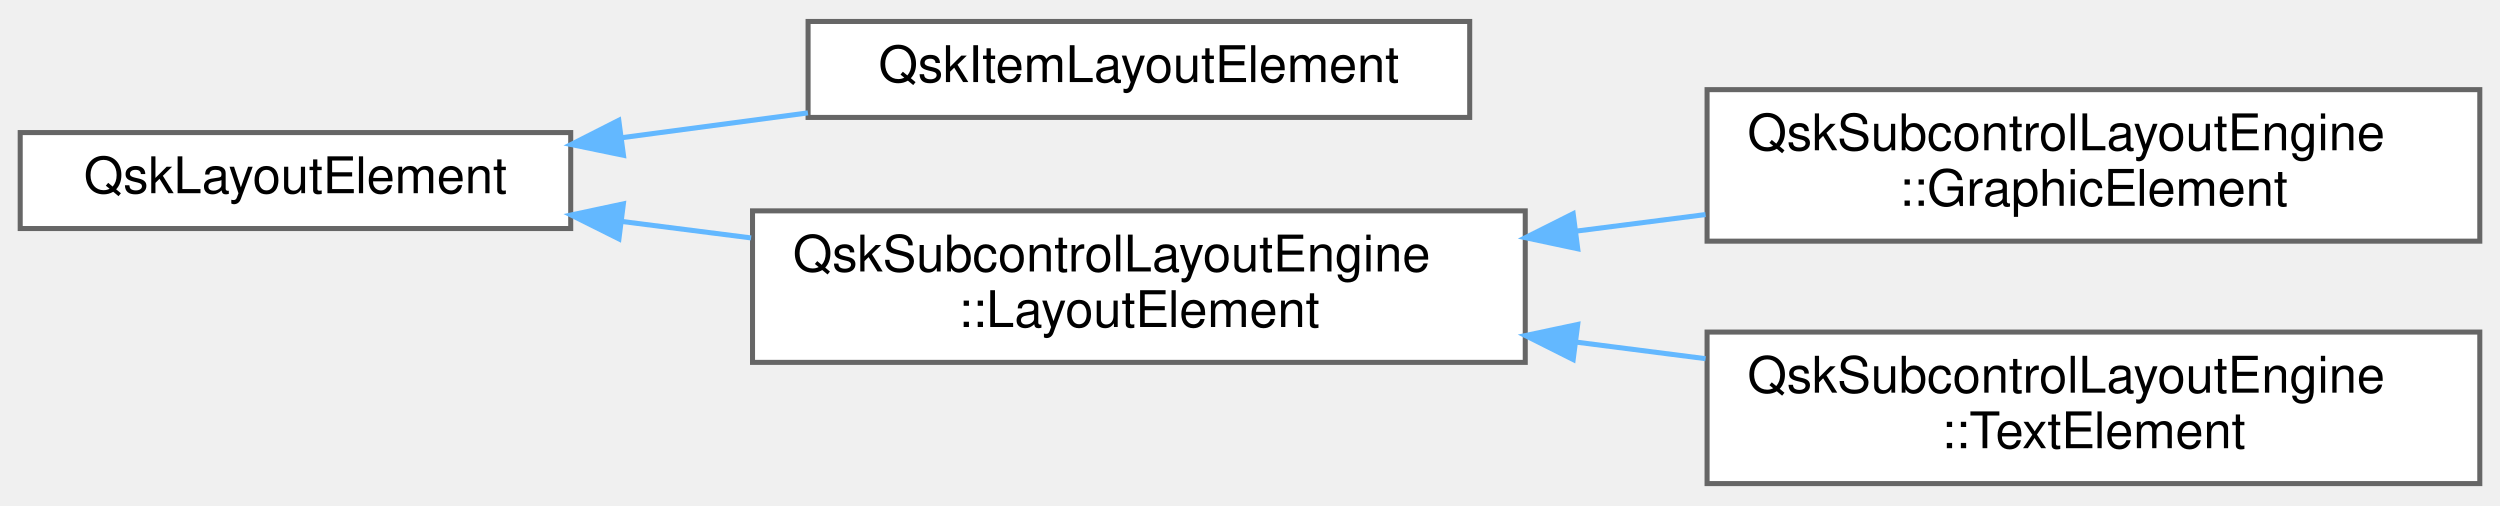
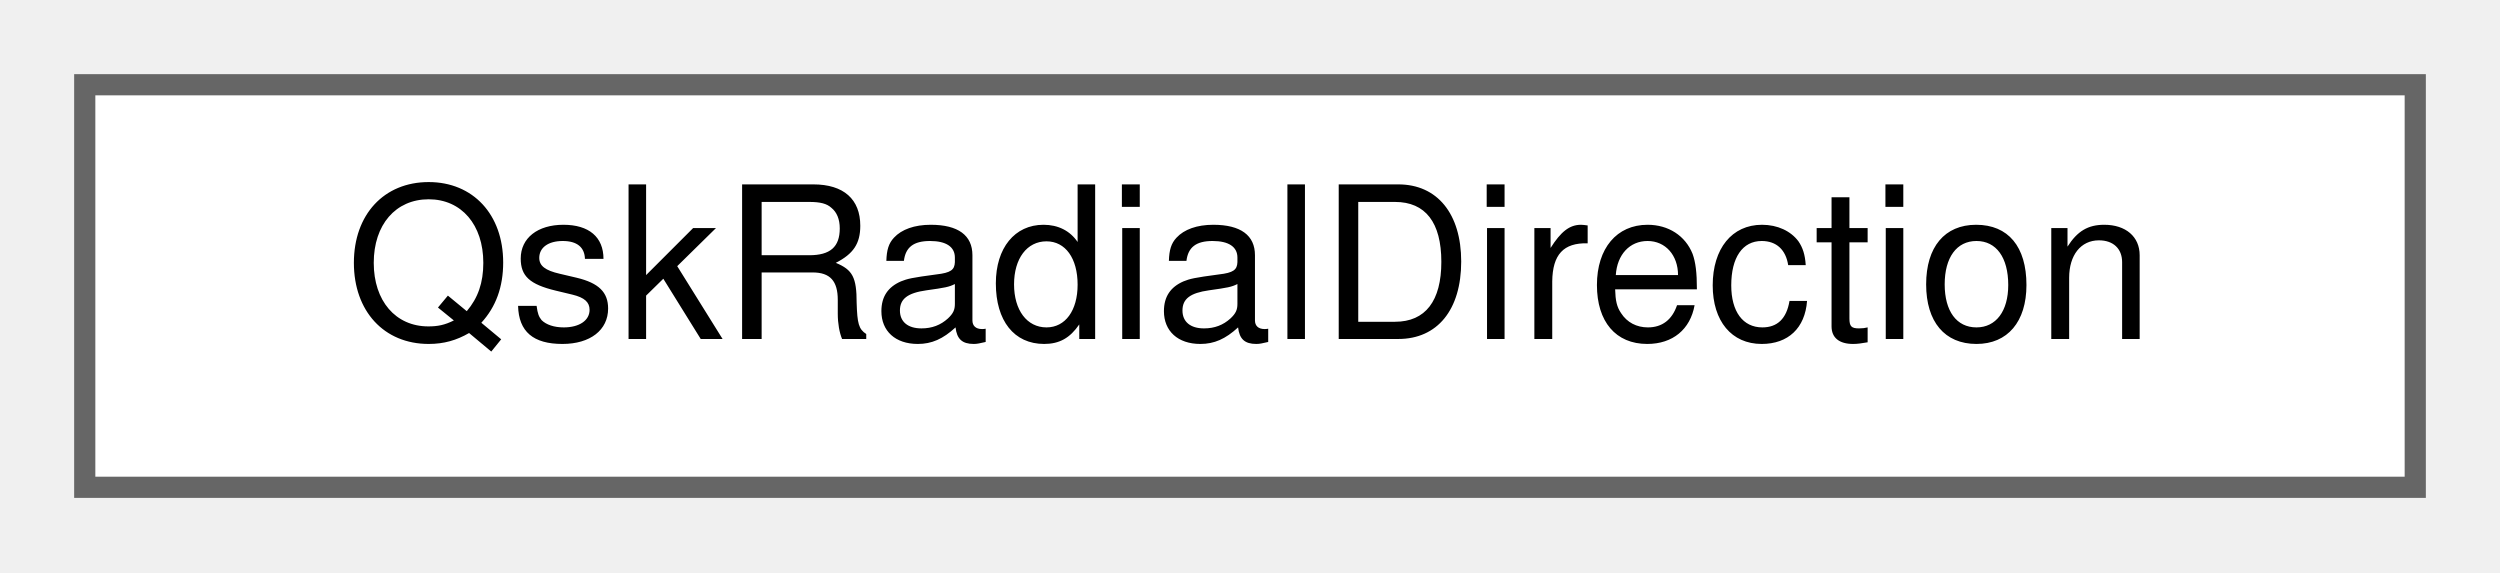
- <svg xmlns="http://www.w3.org/2000/svg" xmlns:xlink="http://www.w3.org/1999/xlink" width="495pt" height="100pt" viewBox="0.00 0.00 495.00 99.50">
-   <g id="graph0" class="graph" transform="scale(1 1) rotate(0) translate(4 95.5)">
+ <svg xmlns="http://www.w3.org/2000/svg" xmlns:xlink="http://www.w3.org/1999/xlink" width="118pt" height="27pt" viewBox="0.00 0.00 118.00 27.00">
+   <g id="graph0" class="graph" transform="scale(1 1) rotate(0) translate(4 23)">
    <g id="Node000000" class="node">
      <g id="a_Node000000">
-         <a xlink:href="classQskLayoutElement.html" target="_top" xlink:title=" ">
-           <polygon fill="white" stroke="#666666" points="109,-69.5 0,-69.5 0,-50.5 109,-50.5 109,-69.5" />
-           <text text-anchor="middle" x="54.5" y="-57.5" font-family="Helvetica,sans-Serif" font-size="10.00">QskLayoutElement</text>
-         </a>
-       </g>
-     </g>
-     <g id="Node000001" class="node">
-       <g id="a_Node000001">
-         <a xlink:href="classQskItemLayoutElement.html" target="_top" xlink:title=" ">
-           <polygon fill="white" stroke="#666666" points="287,-91.5 156,-91.5 156,-72.5 287,-72.5 287,-91.5" />
-           <text text-anchor="middle" x="221.5" y="-79.5" font-family="Helvetica,sans-Serif" font-size="10.00">QskItemLayoutElement</text>
-         </a>
-       </g>
-     </g>
-     <g id="edge118_Node000000_Node000001" class="edge">
-       <g id="a_edge118_Node000000_Node000001">
-         <a xlink:title=" ">
-           <path fill="none" stroke="#63b8ff" d="M119.07,-68.48C131.17,-70.09 143.84,-71.78 155.97,-73.4" />
-           <polygon fill="#63b8ff" stroke="#63b8ff" points="119.45,-65 109.07,-67.14 118.52,-71.93 119.45,-65" />
-         </a>
-       </g>
-     </g>
-     <g id="Node000002" class="node">
-       <g id="a_Node000002">
-         <a xlink:href="classQskSubcontrolLayoutEngine_1_1LayoutElement.html" target="_top" xlink:title=" ">
-           <polygon fill="white" stroke="#666666" points="298,-54 145,-54 145,-24 298,-24 298,-54" />
-           <text text-anchor="start" x="153" y="-42" font-family="Helvetica,sans-Serif" font-size="10.00">QskSubcontrolLayoutEngine</text>
-           <text text-anchor="middle" x="221.5" y="-31" font-family="Helvetica,sans-Serif" font-size="10.00">::LayoutElement</text>
-         </a>
-       </g>
-     </g>
-     <g id="edge119_Node000000_Node000002" class="edge">
-       <g id="a_edge119_Node000000_Node000002">
-         <a xlink:title=" ">
-           <path fill="none" stroke="#63b8ff" d="M119.13,-51.9C127.51,-50.84 136.16,-49.73 144.72,-48.64" />
-           <polygon fill="#63b8ff" stroke="#63b8ff" points="118.55,-48.45 109.07,-53.18 119.43,-55.39 118.55,-48.45" />
-         </a>
-       </g>
-     </g>
-     <g id="Node000003" class="node">
-       <g id="a_Node000003">
-         <a xlink:href="classQskSubcontrolLayoutEngine_1_1GraphicElement.html" target="_top" xlink:title=" ">
-           <polygon fill="white" stroke="#666666" points="487,-78 334,-78 334,-48 487,-48 487,-78" />
-           <text text-anchor="start" x="342" y="-66" font-family="Helvetica,sans-Serif" font-size="10.00">QskSubcontrolLayoutEngine</text>
-           <text text-anchor="middle" x="410.5" y="-55" font-family="Helvetica,sans-Serif" font-size="10.00">::GraphicElement</text>
-         </a>
-       </g>
-     </g>
-     <g id="edge120_Node000002_Node000003" class="edge">
-       <g id="a_edge120_Node000002_Node000003">
-         <a xlink:title=" ">
-           <path fill="none" stroke="#63b8ff" d="M308.02,-49.98C316.58,-51.08 325.24,-52.19 333.7,-53.27" />
-           <polygon fill="#63b8ff" stroke="#63b8ff" points="308.39,-46.49 298.02,-48.69 307.49,-53.44 308.39,-46.49" />
-         </a>
-       </g>
-     </g>
-     <g id="Node000004" class="node">
-       <g id="a_Node000004">
-         <a xlink:href="classQskSubcontrolLayoutEngine_1_1TextElement.html" target="_top" xlink:title=" ">
-           <polygon fill="white" stroke="#666666" points="487,-30 334,-30 334,0 487,0 487,-30" />
-           <text text-anchor="start" x="342" y="-18" font-family="Helvetica,sans-Serif" font-size="10.00">QskSubcontrolLayoutEngine</text>
-           <text text-anchor="middle" x="410.5" y="-7" font-family="Helvetica,sans-Serif" font-size="10.00">::TextElement</text>
-         </a>
-       </g>
-     </g>
-     <g id="edge121_Node000002_Node000004" class="edge">
-       <g id="a_edge121_Node000002_Node000004">
-         <a xlink:title=" ">
-           <path fill="none" stroke="#63b8ff" d="M308.02,-28.02C316.58,-26.92 325.24,-25.81 333.7,-24.73" />
-           <polygon fill="#63b8ff" stroke="#63b8ff" points="307.49,-24.56 298.02,-29.31 308.39,-31.51 307.49,-24.56" />
+         <a xlink:href="classQskRadialDirection.html" target="_top" xlink:title=" ">
+           <polygon fill="white" stroke="#666666" points="110,-19 0,-19 0,0 110,0 110,-19" />
+           <text text-anchor="middle" x="55" y="-7" font-family="Helvetica,sans-Serif" font-size="10.00">QskRadialDirection</text>
        </a>
      </g>
    </g>
  </g>
</svg>
